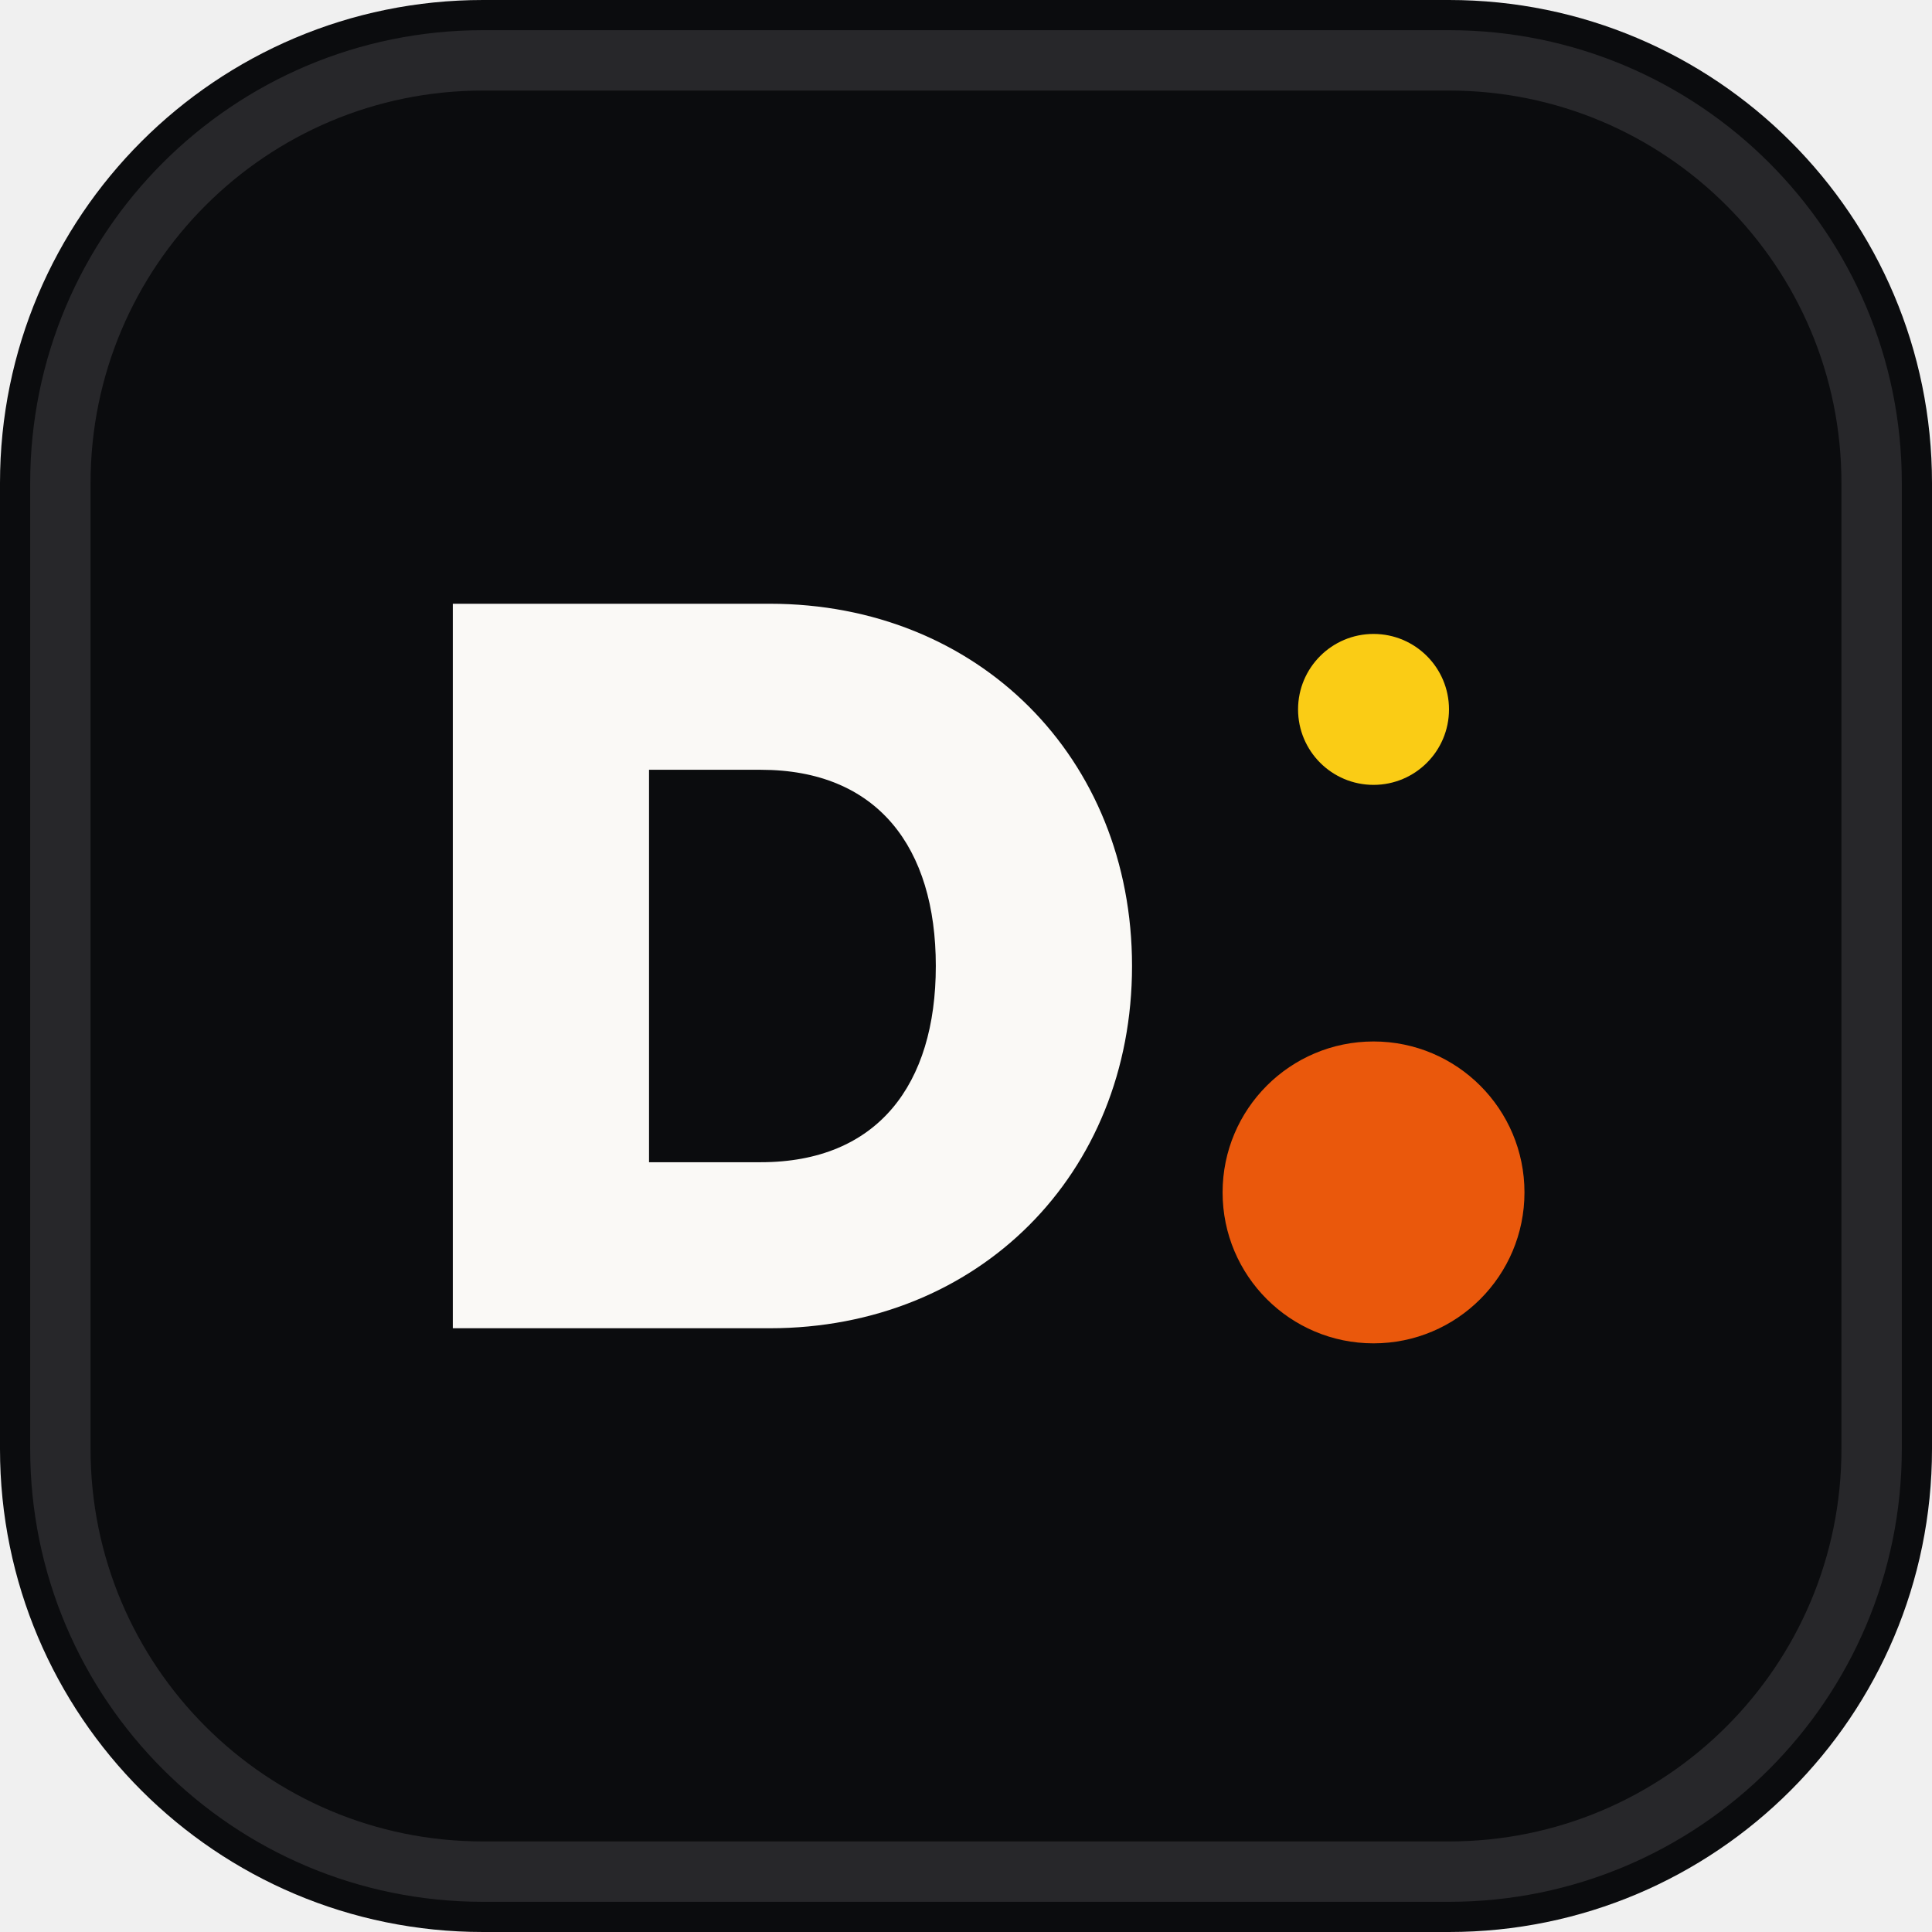
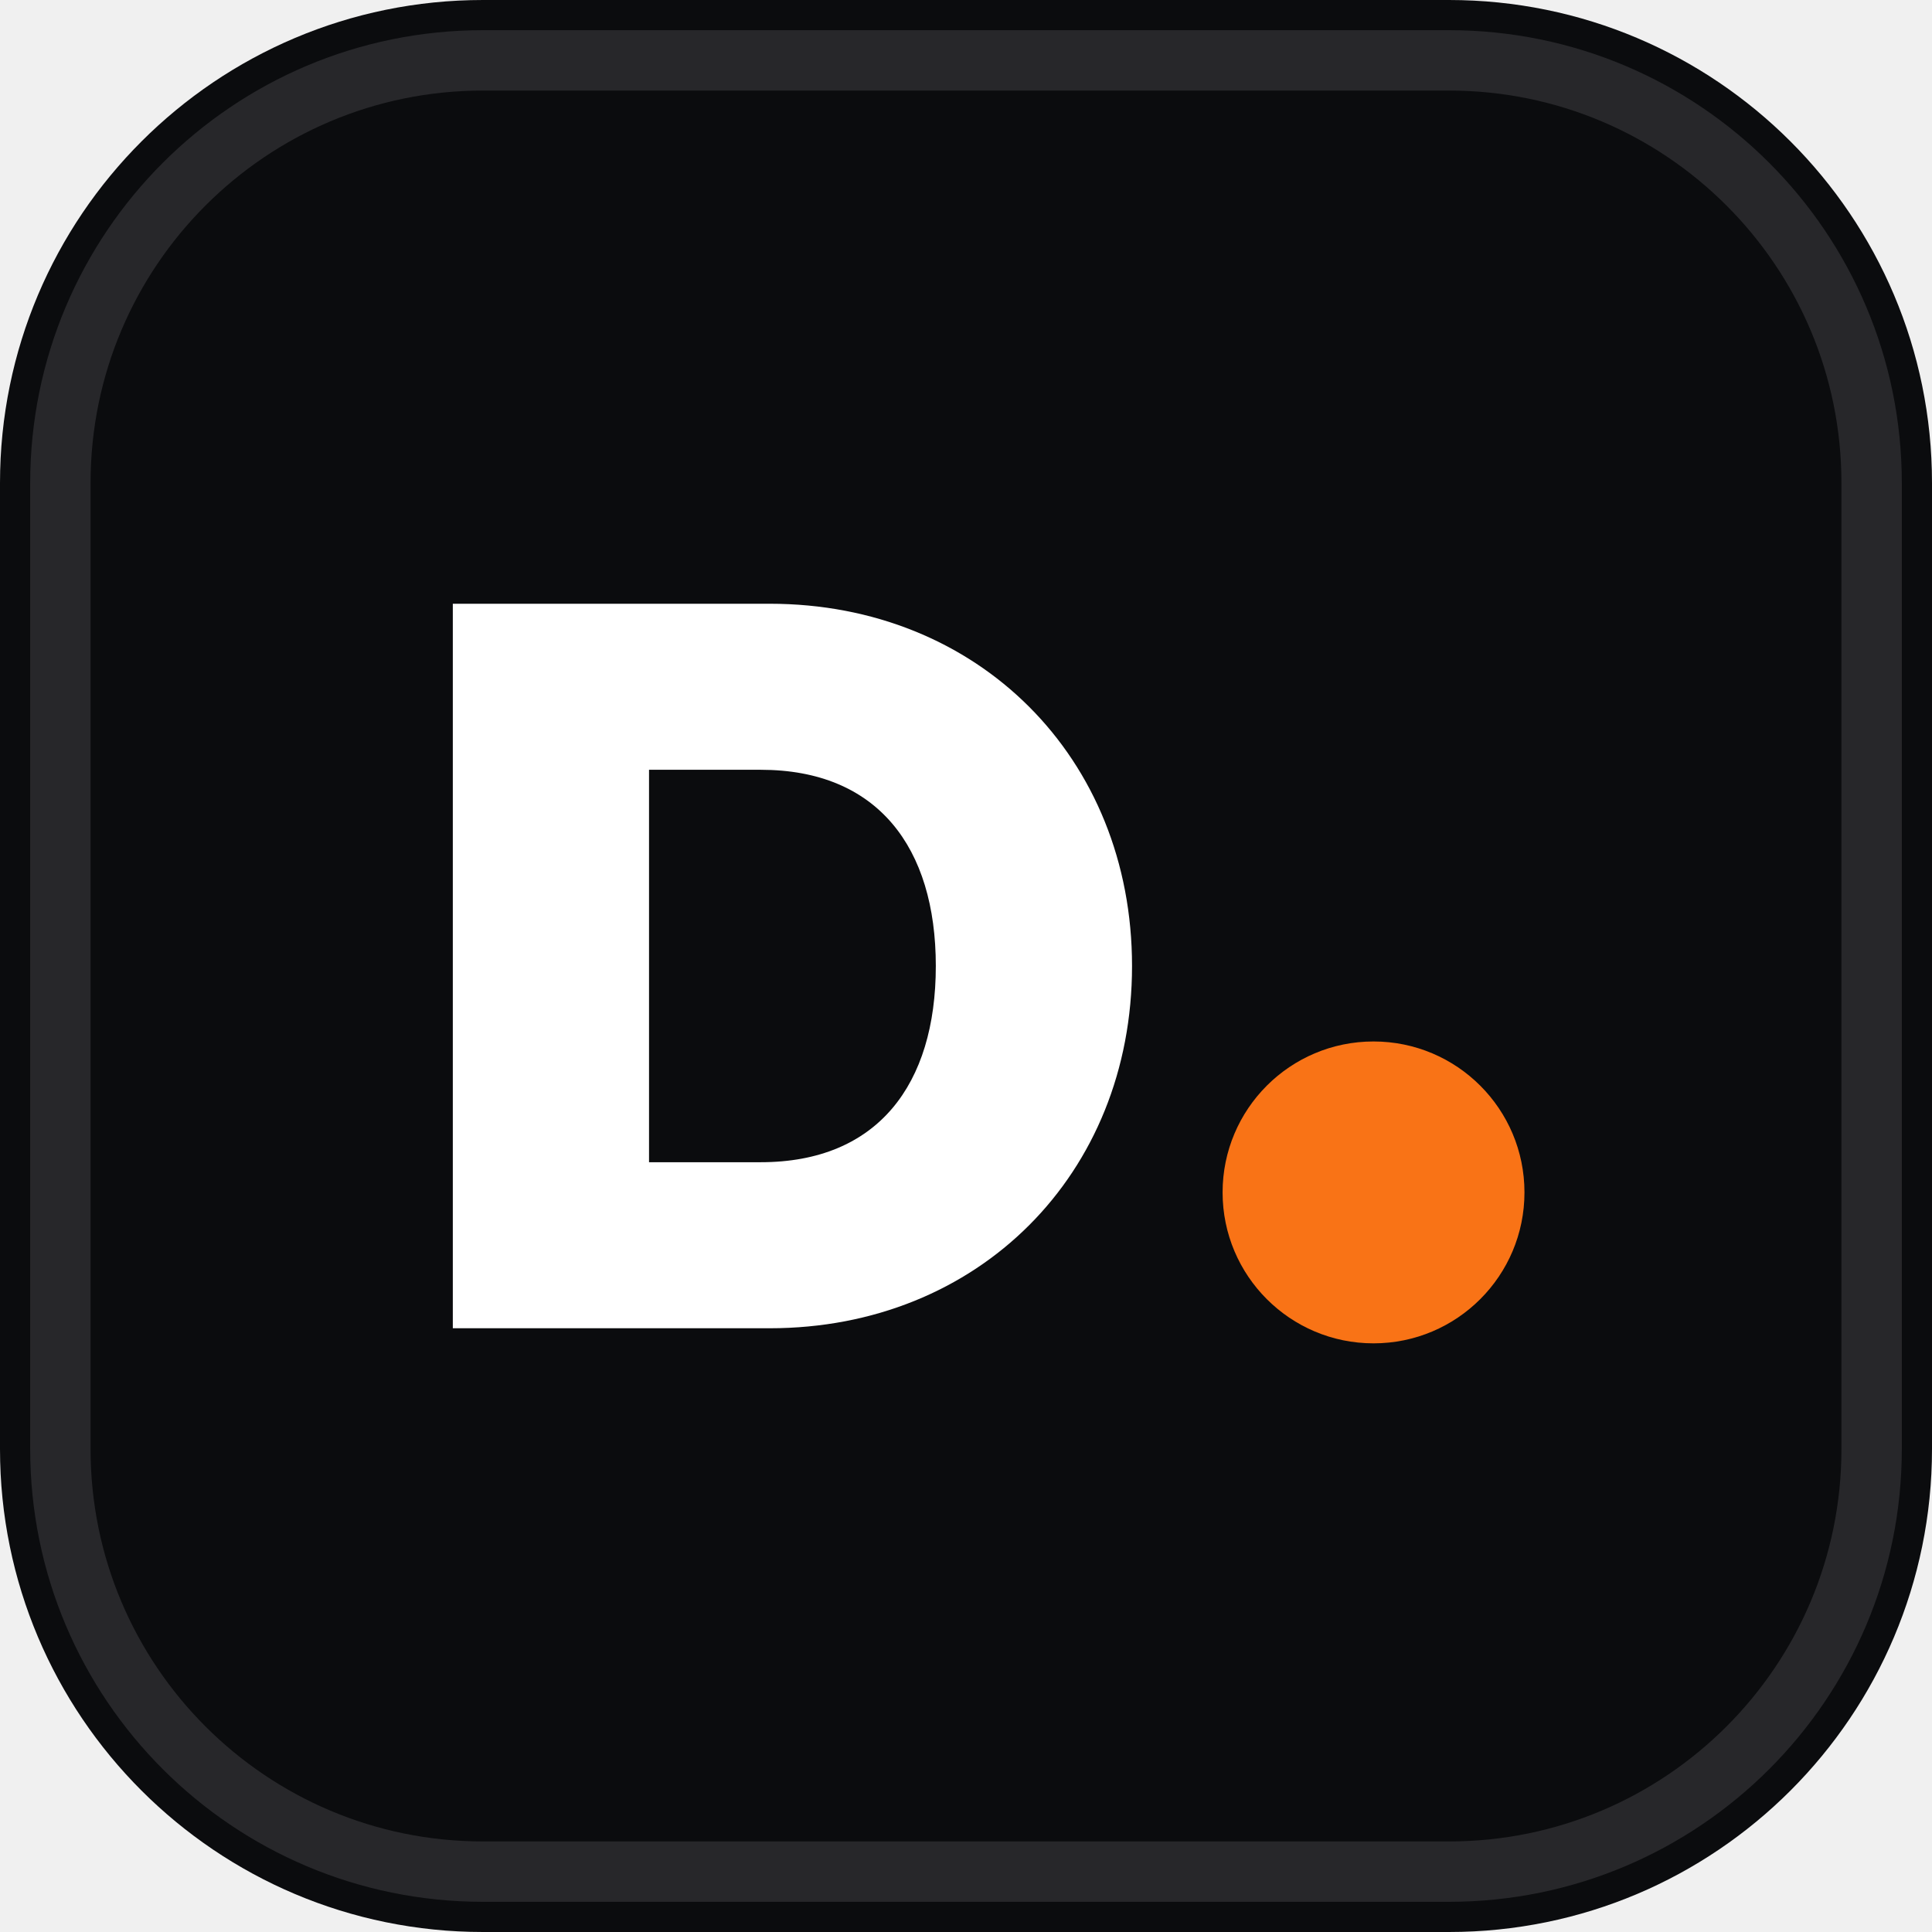
<svg xmlns="http://www.w3.org/2000/svg" viewBox="0 0 64 64" fill="none">
  <rect width="64" height="64" rx="16" fill="#0B0C0E" />
  <rect x="2" y="2" width="60" height="60" rx="14" stroke="#27272A" stroke-width="2" />
-   <path d="M15 20H25.5C32.404 20 37.5 25.096 37.5 32C37.5 38.904 32.404 44 25.5 44H15V20ZM21.5 25.5V38.5H25.2C29.066 38.5 31 35.933 31 32C31 28.067 29.066 25.5 25.2 25.5H21.5Z" fill="#FAF9F6" />
-   <circle cx="45.5" cy="39.5" r="5" fill="#EA580C" />
-   <circle cx="45.5" cy="23.5" r="2.5" fill="#FACC15" />
+   <path d="M15 20H25.5C32.404 20 37.5 25.096 37.5 32C37.5 38.904 32.404 44 25.5 44H15V20ZM21.5 25.5V38.5H25.2C29.066 38.5 31 35.933 31 32C31 28.067 29.066 25.5 25.2 25.5H21.5Z" fill="#FFFFFF" />
+   <circle cx="45.5" cy="39.5" r="5" fill="#F97316" />
</svg>
